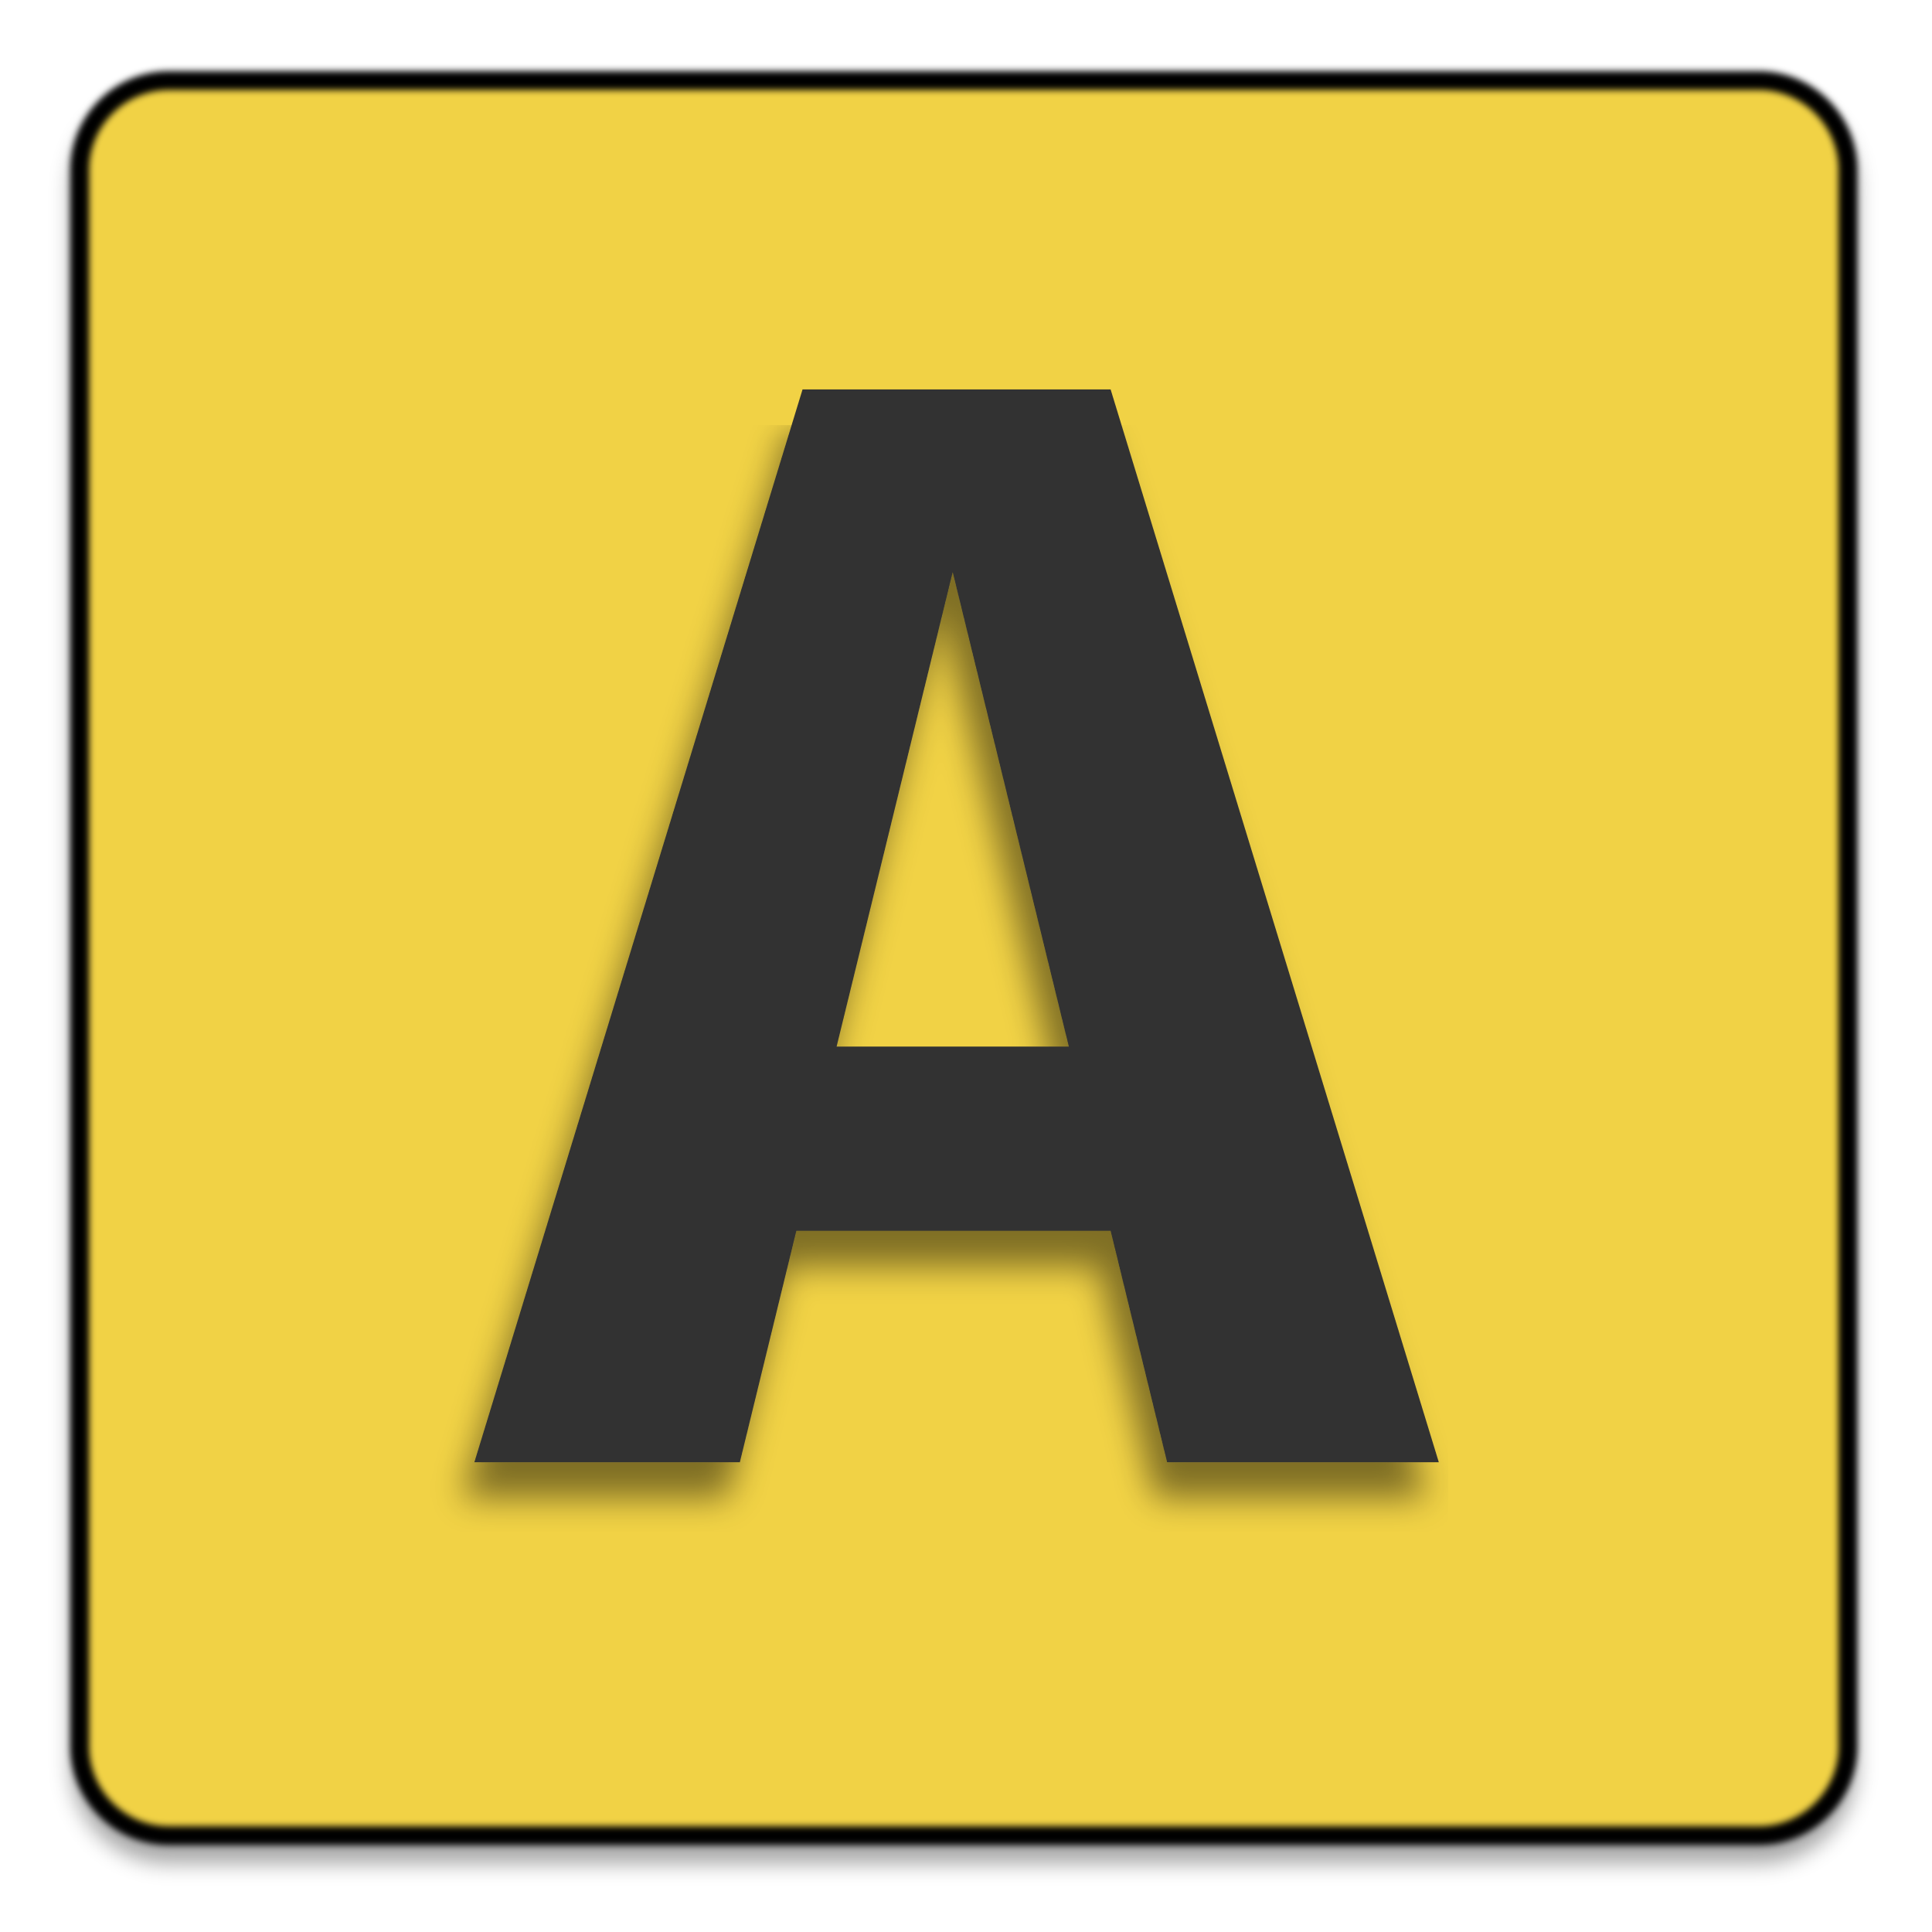
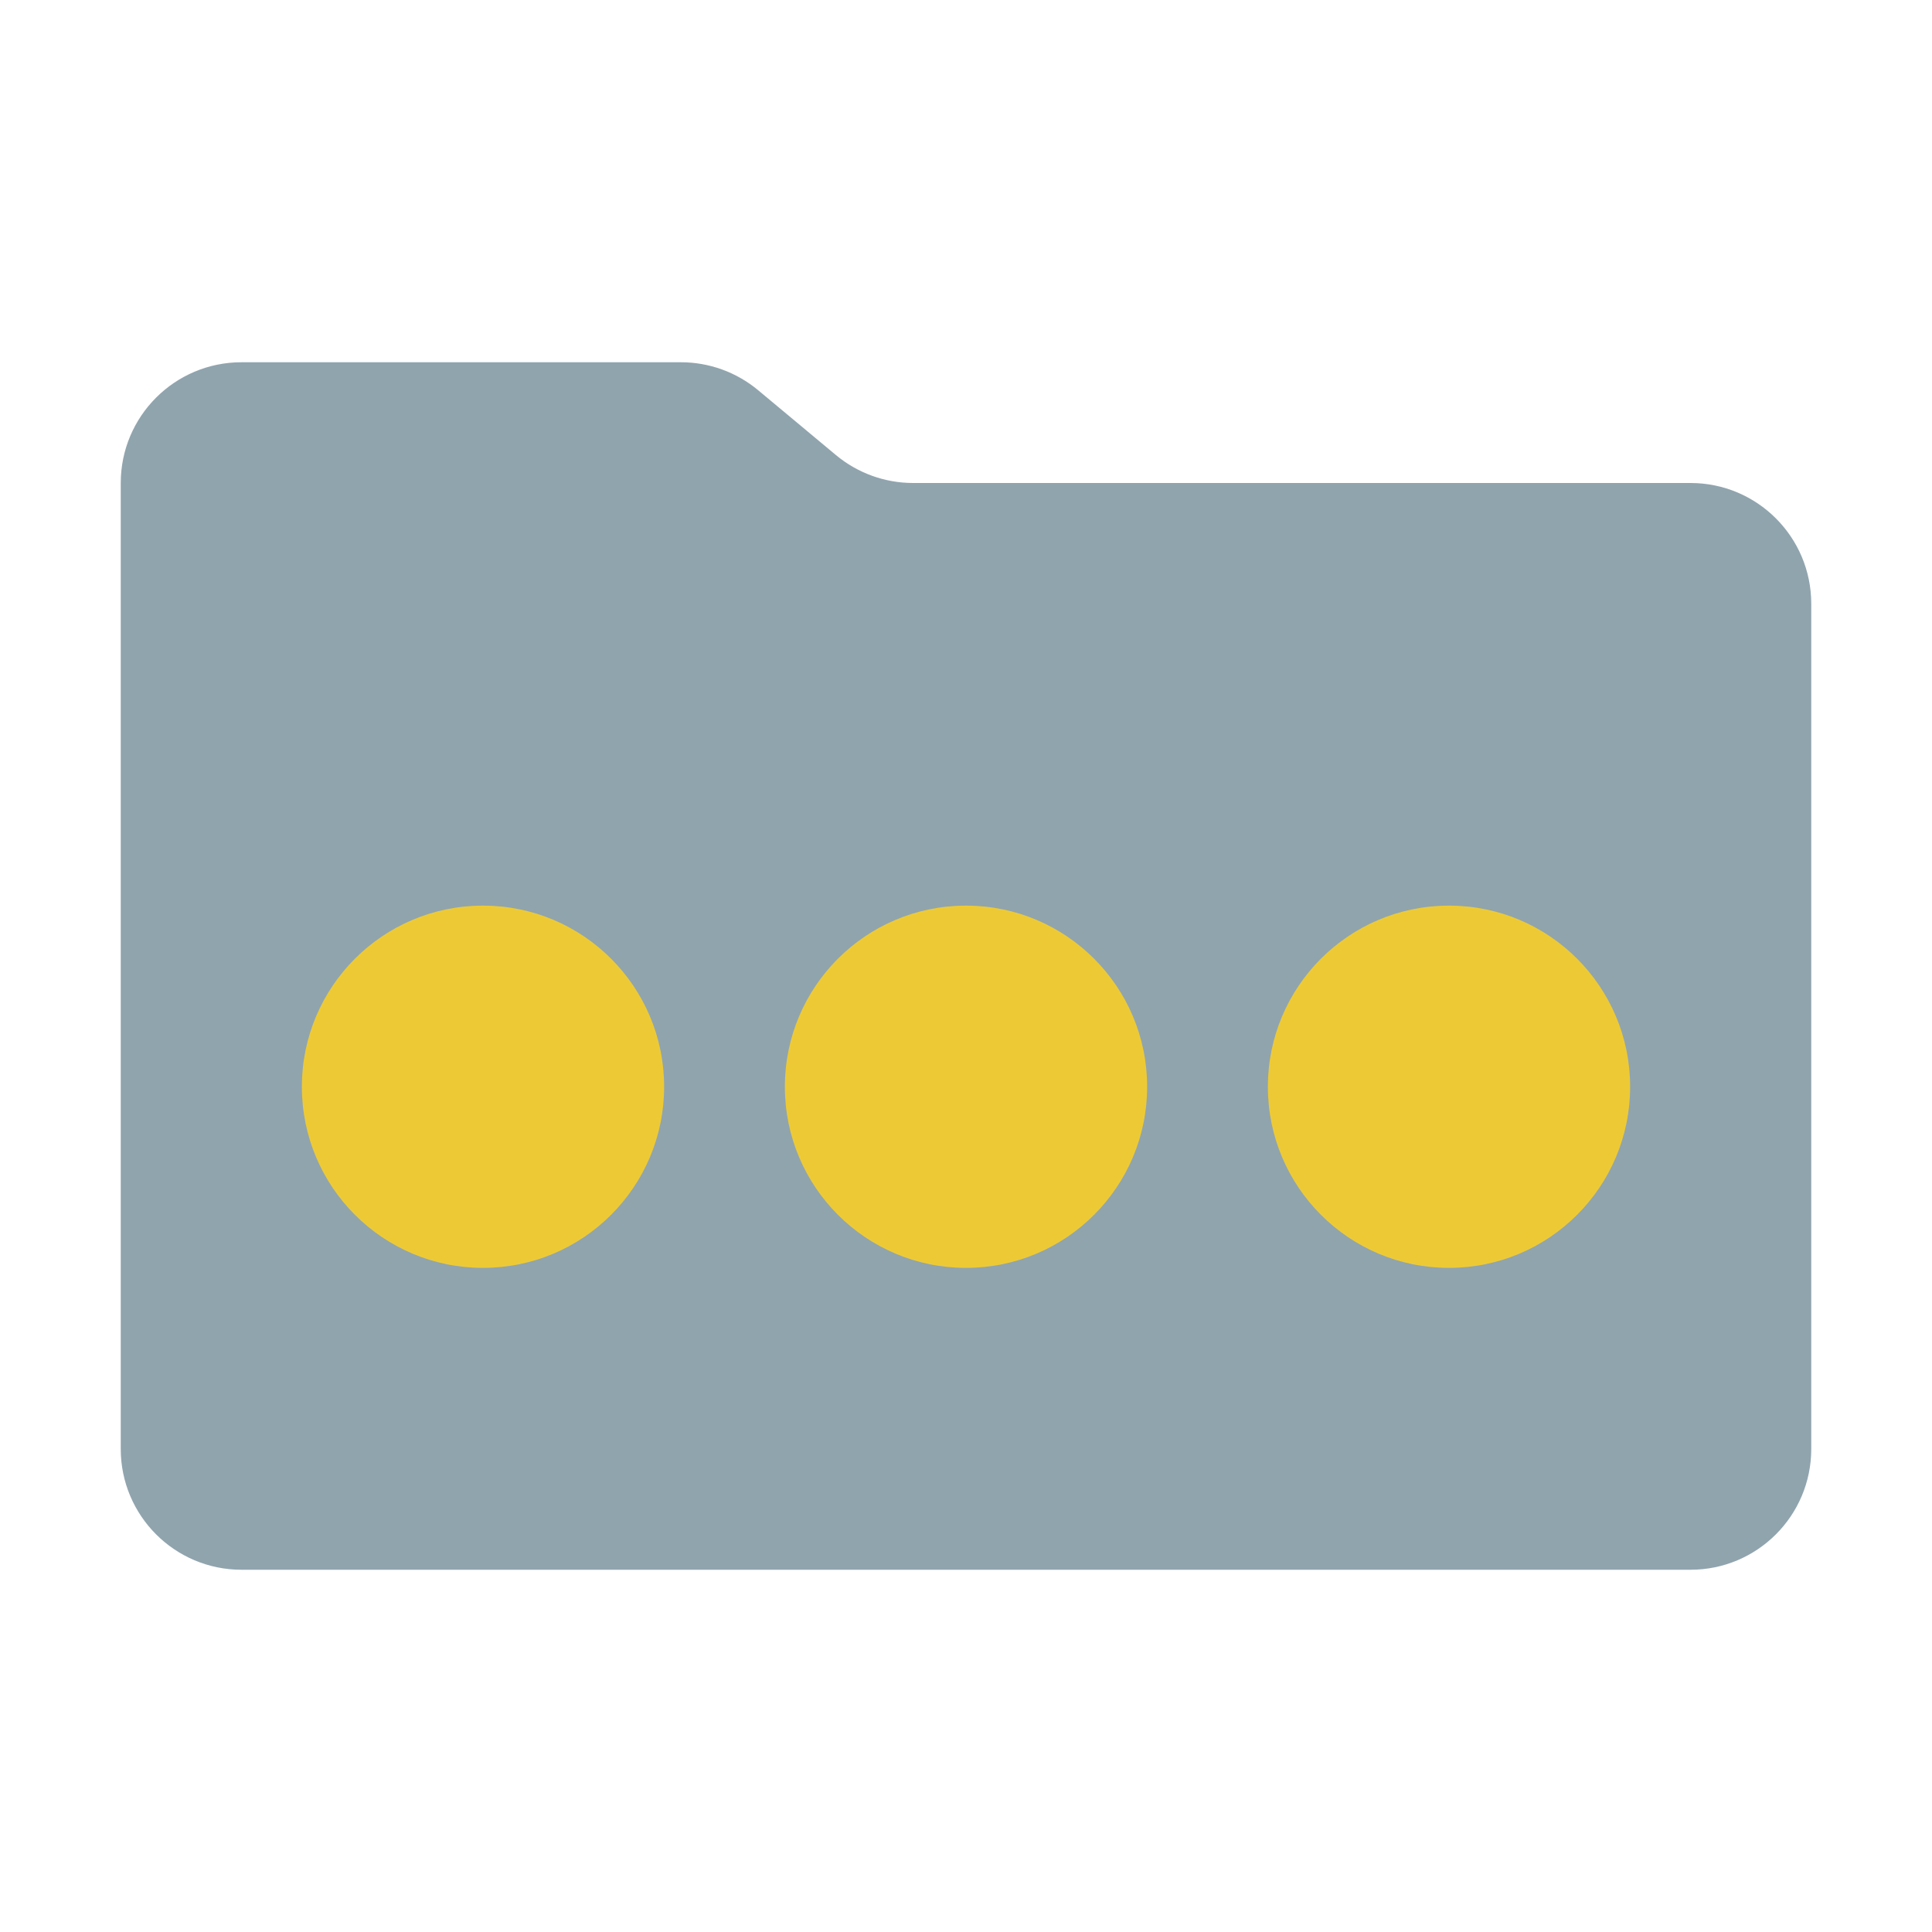
- <svg xmlns="http://www.w3.org/2000/svg" xmlns:ns1="http://vectornator.io" height="100%" stroke-miterlimit="10" style="fill-rule:nonzero;clip-rule:evenodd;stroke-linecap:round;stroke-linejoin:round;" version="1.1" viewBox="0 0 1024 1024" width="100%" xml:space="preserve">
-   <defs>
-     <filter color-interpolation-filters="sRGB" filterUnits="userSpaceOnUse" height="968.551" id="Filter" width="975.506" x="23.101" y="33.541">
-       <feDropShadow dx="-3.67321e-05" dy="10" flood-color="#000000" flood-opacity="0.333" in="SourceGraphic" result="Shadow" stdDeviation="5" />
-       <feGaussianBlur in="Shadow" result="Blur" stdDeviation="1.656" />
-     </filter>
-     <clipPath id="TextBounds">
-       <rect height="938.416" width="646.768" x="183.214" y="37.017" />
-     </clipPath>
-     <filter color-interpolation-filters="sRGB" filterUnits="userSpaceOnUse" height="605.526" id="Filter_2" width="547.179" x="226.907" y="206.401">
-       <feDropShadow dx="-6.511" dy="18.91" flood-color="#000000" flood-opacity="0.473" in="SourceGraphic" result="Shadow" stdDeviation="9" />
-     </filter>
-   </defs>
-   <g id="Layer-1" ns1:layerName="Layer 1">
-     <path d="M596.259 42.681L932.068 42.681C958.246 42.681 979.468 63.902 979.468 90.081L979.468 925.552C979.468 951.731 958.246 972.953 932.068 972.953L89.641 972.953C63.463 972.953 42.241 951.731 42.241 925.552L42.241 90.081C42.241 63.902 63.463 42.681 89.641 42.681L596.259 42.681Z" fill="#f1d244" fill-rule="nonzero" filter="url(#Filter)" stroke="#000000" stroke-linecap="butt" stroke-linejoin="round" stroke-width="10" ns1:shadowAngle="1.5708" ns1:shadowColor="#000000" ns1:shadowOffset="10" ns1:shadowOpacity="0.333" ns1:shadowRadius="10" />
-     <path clip-path="url(#TextBounds)" d="M588.65 652.35L422.085 652.35L392.137 775.017L251.419 775.017L425.368 206.401L588.65 206.401L762.598 775.017L618.598 775.017L588.65 652.35ZM443.419 554.709L566.496 554.709L504.957 303.222L443.419 554.709Z" fill="#303030" filter="url(#Filter_2)" stroke="none" ns1:shadowAngle="1.90241" ns1:shadowColor="#000000" ns1:shadowOffset="20" ns1:shadowOpacity="0.473" ns1:shadowRadius="18" />
-   </g>
+ <svg xmlns="http://www.w3.org/2000/svg" viewBox="0 0 32 32">
+   <path d="M13.844,7.536l-1.287-1.073A2,2,0,0,0,11.276,6H4A2,2,0,0,0,2,8V24a2,2,0,0,0,2,2H28a2,2,0,0,0,2-2V10a2,2,0,0,0-2-2H15.124A2,2,0,0,1,13.844,7.536Z" fill="#90a4ae" />
+   <circle cx="8" cy="18" r="3" fill="#edca35" />
+   <circle cx="16" cy="18" r="3" fill="#edca35" />
+   <circle cx="24" cy="18" r="3" fill="#edca35" />
</svg>
